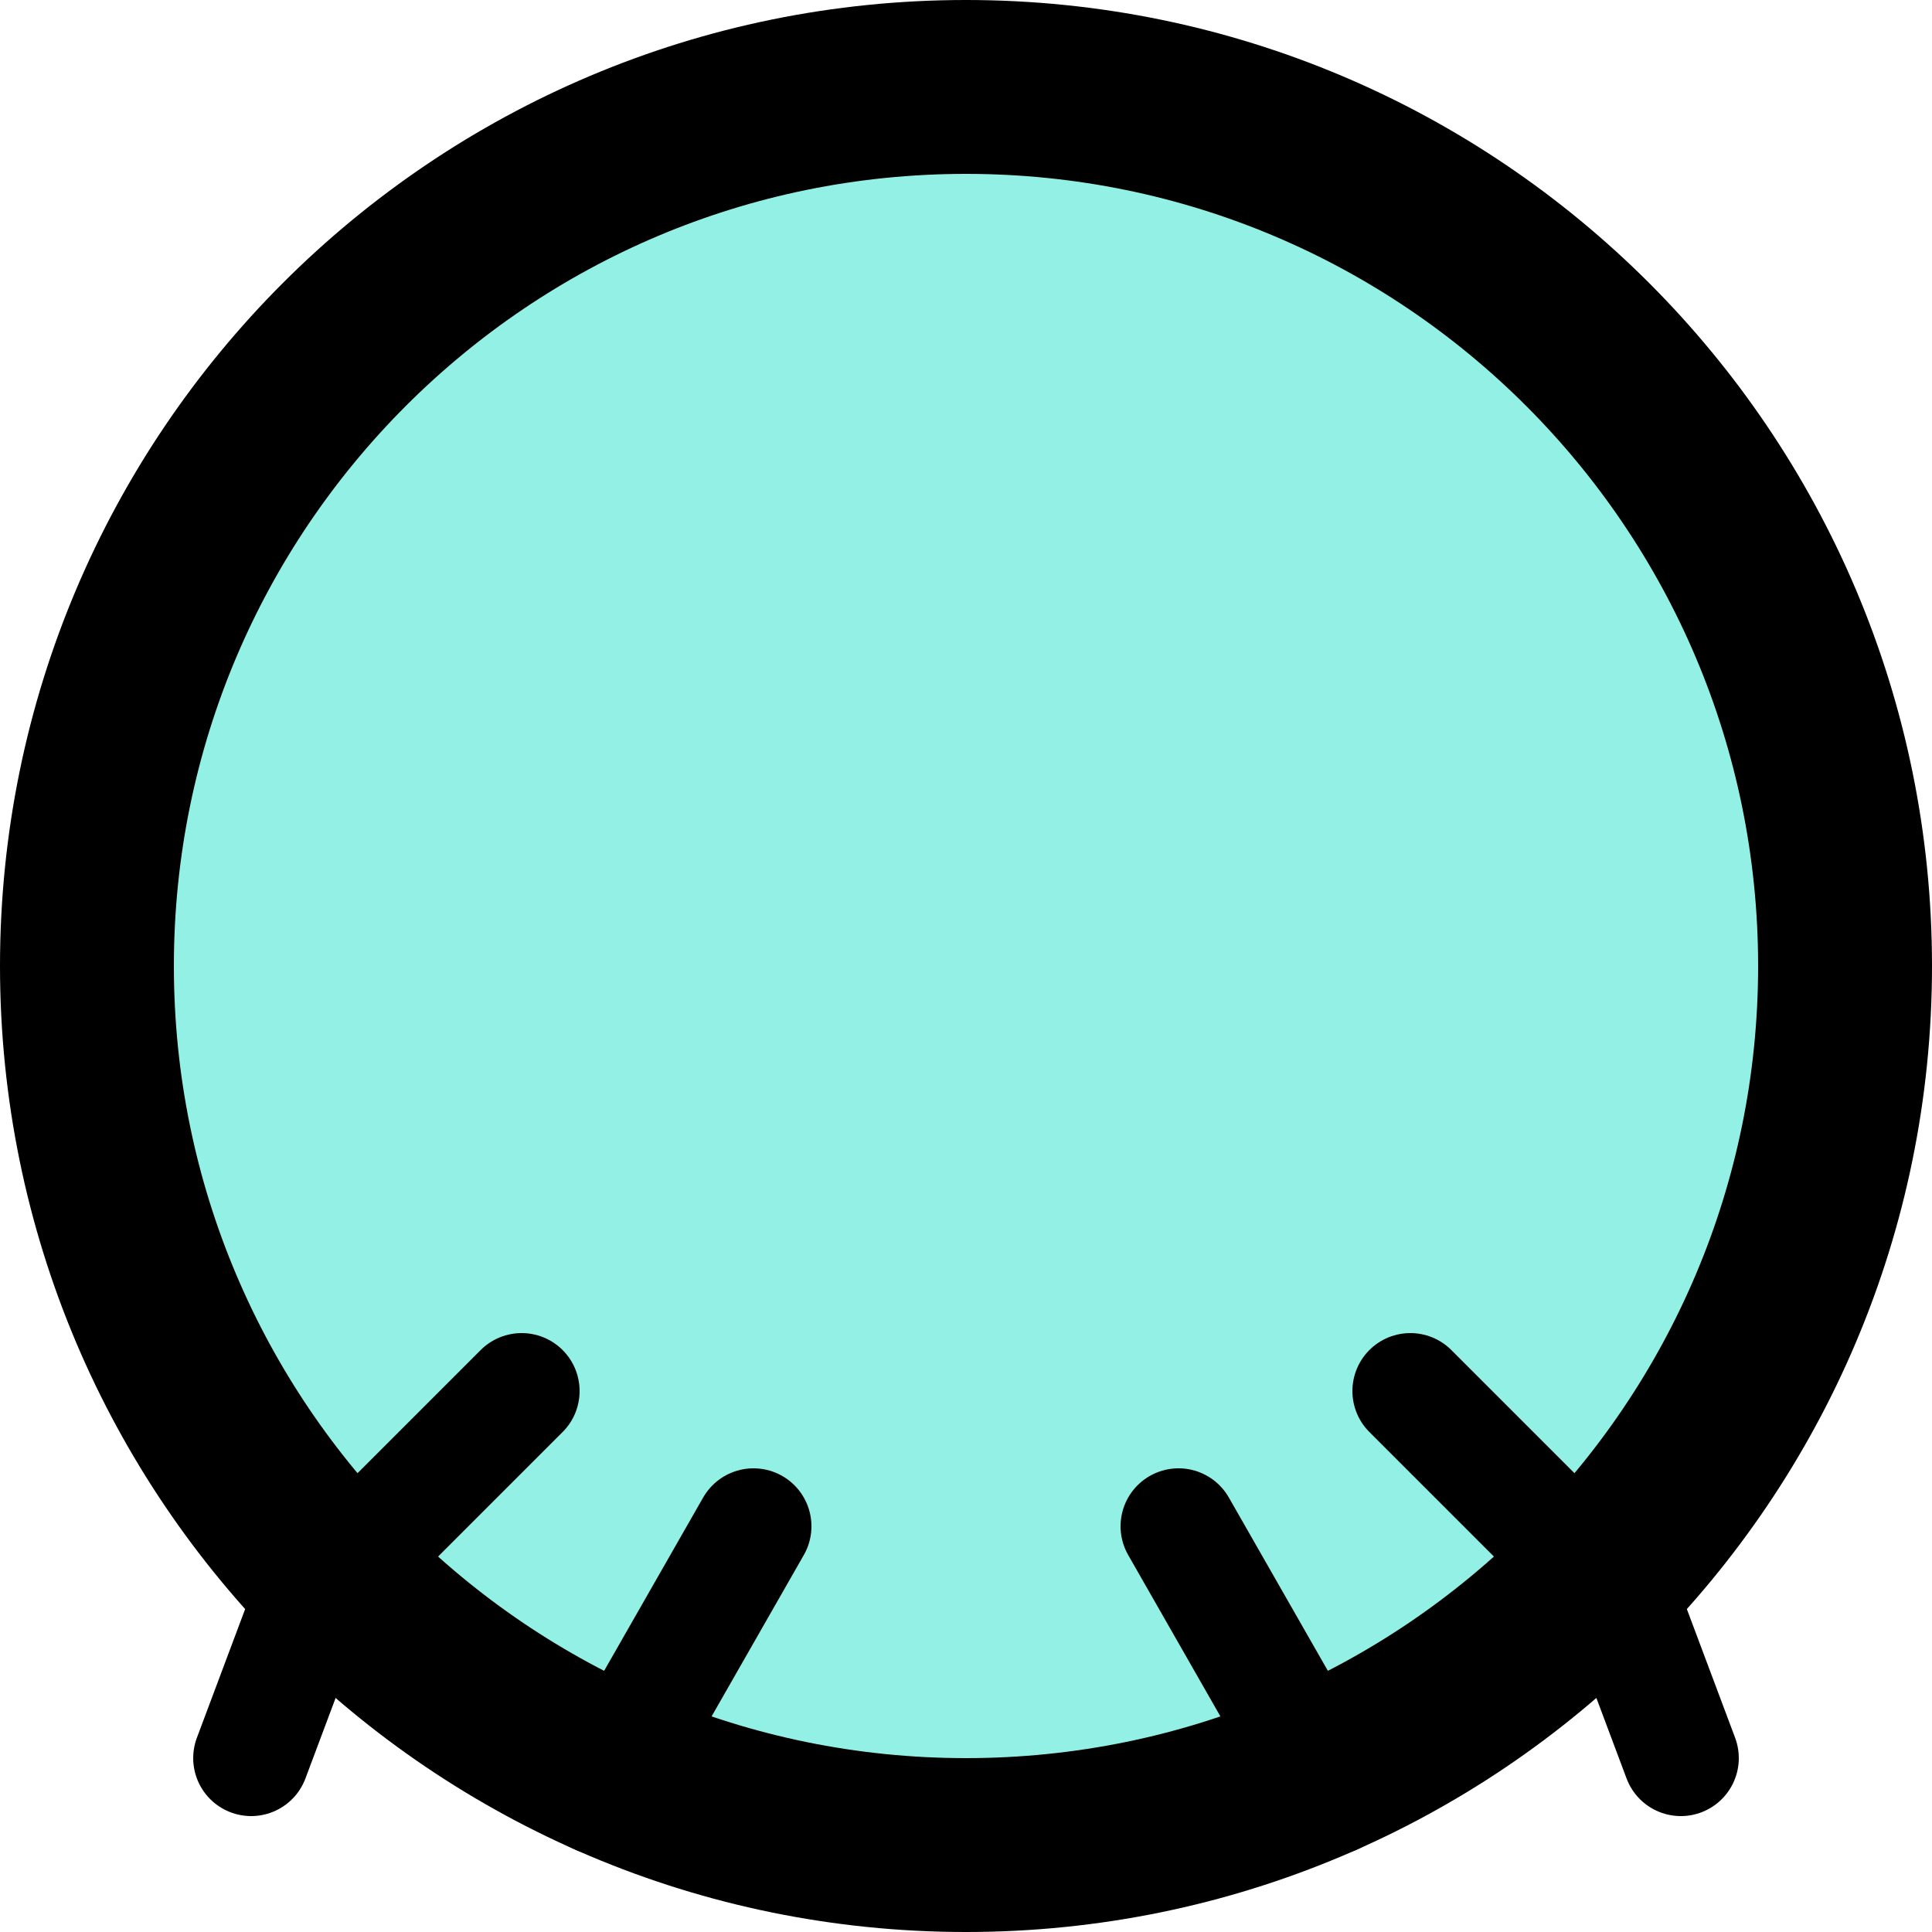
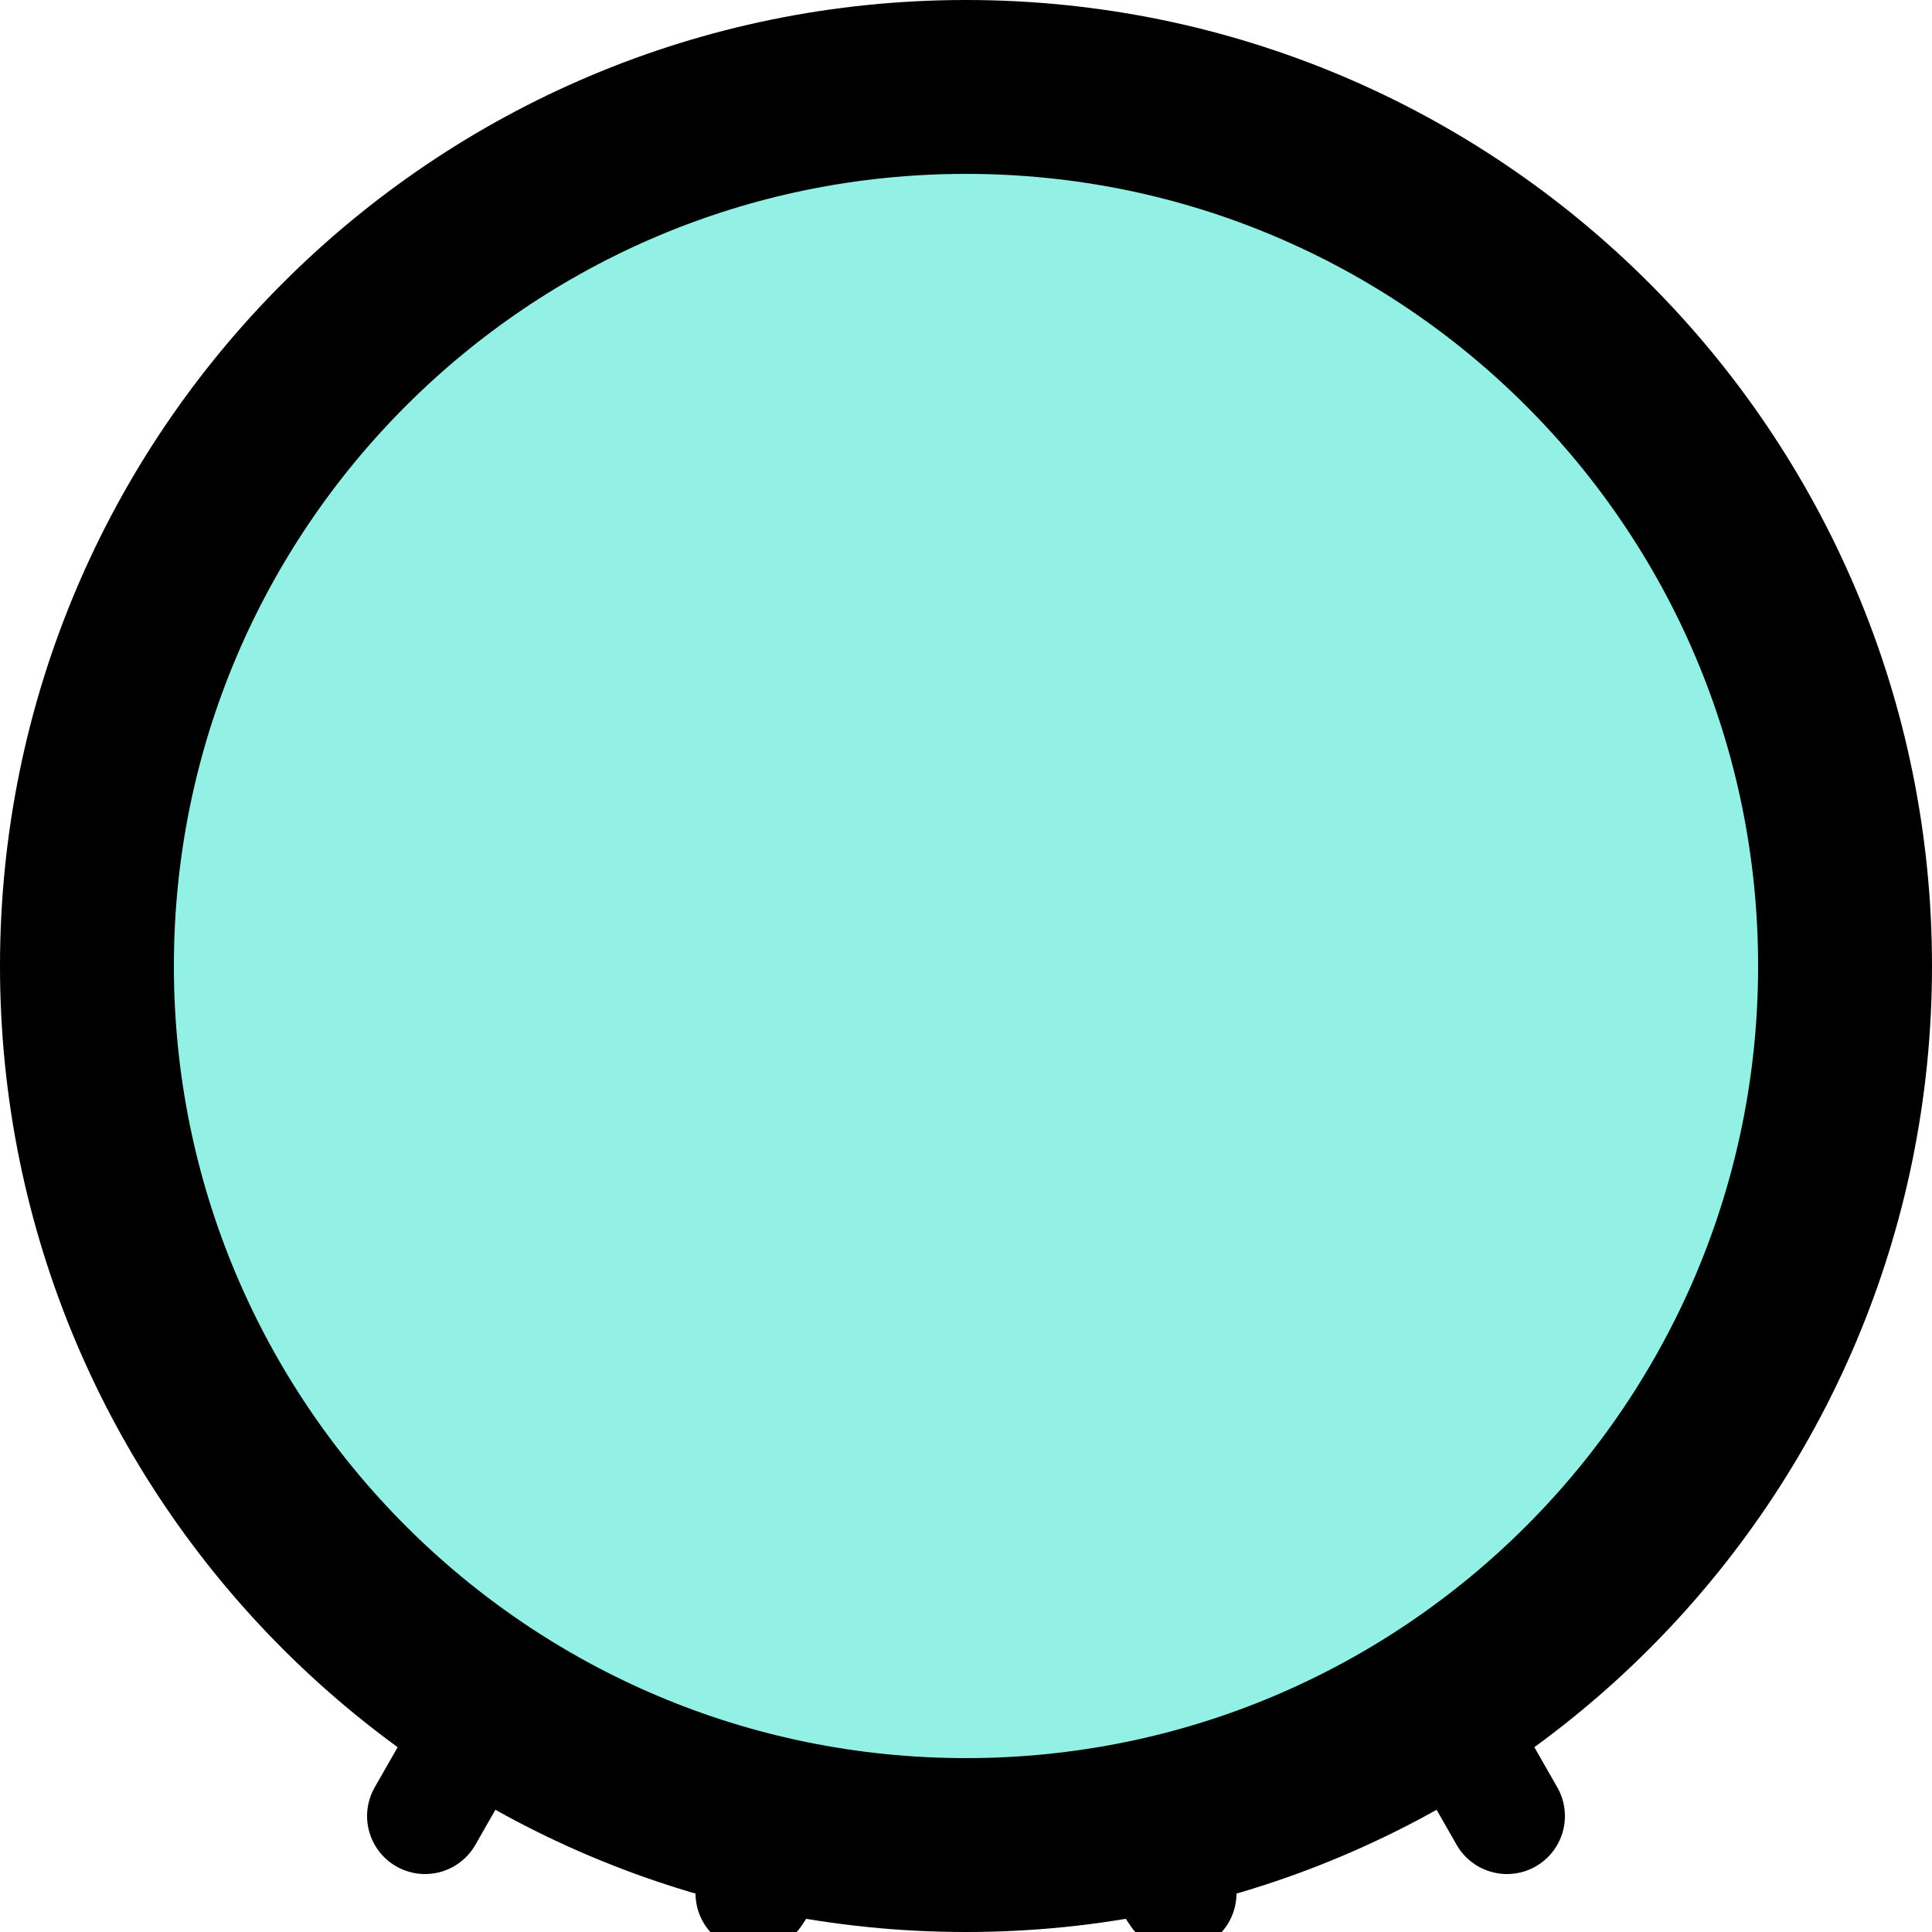
<svg xmlns="http://www.w3.org/2000/svg" width="100" height="100" viewBox="0 0 100 100">
  <circle cx="50" cy="50" r="45.5" fill="#92f0e4" stroke="#000" stroke-width="9" />
-   <path d="M27 72 16 83l-3 8m26-12-8 14m30-14 8 14m4-21 11 11 3 8" fill="none" stroke="#000" stroke-width="6" stroke-linecap="round" />
+   <path d="M26 87l-4 7m19 1-2 3m20-3 2 3m13-11 4 7" fill="none" stroke="#000" stroke-width="6" stroke-linecap="round" />
</svg>
